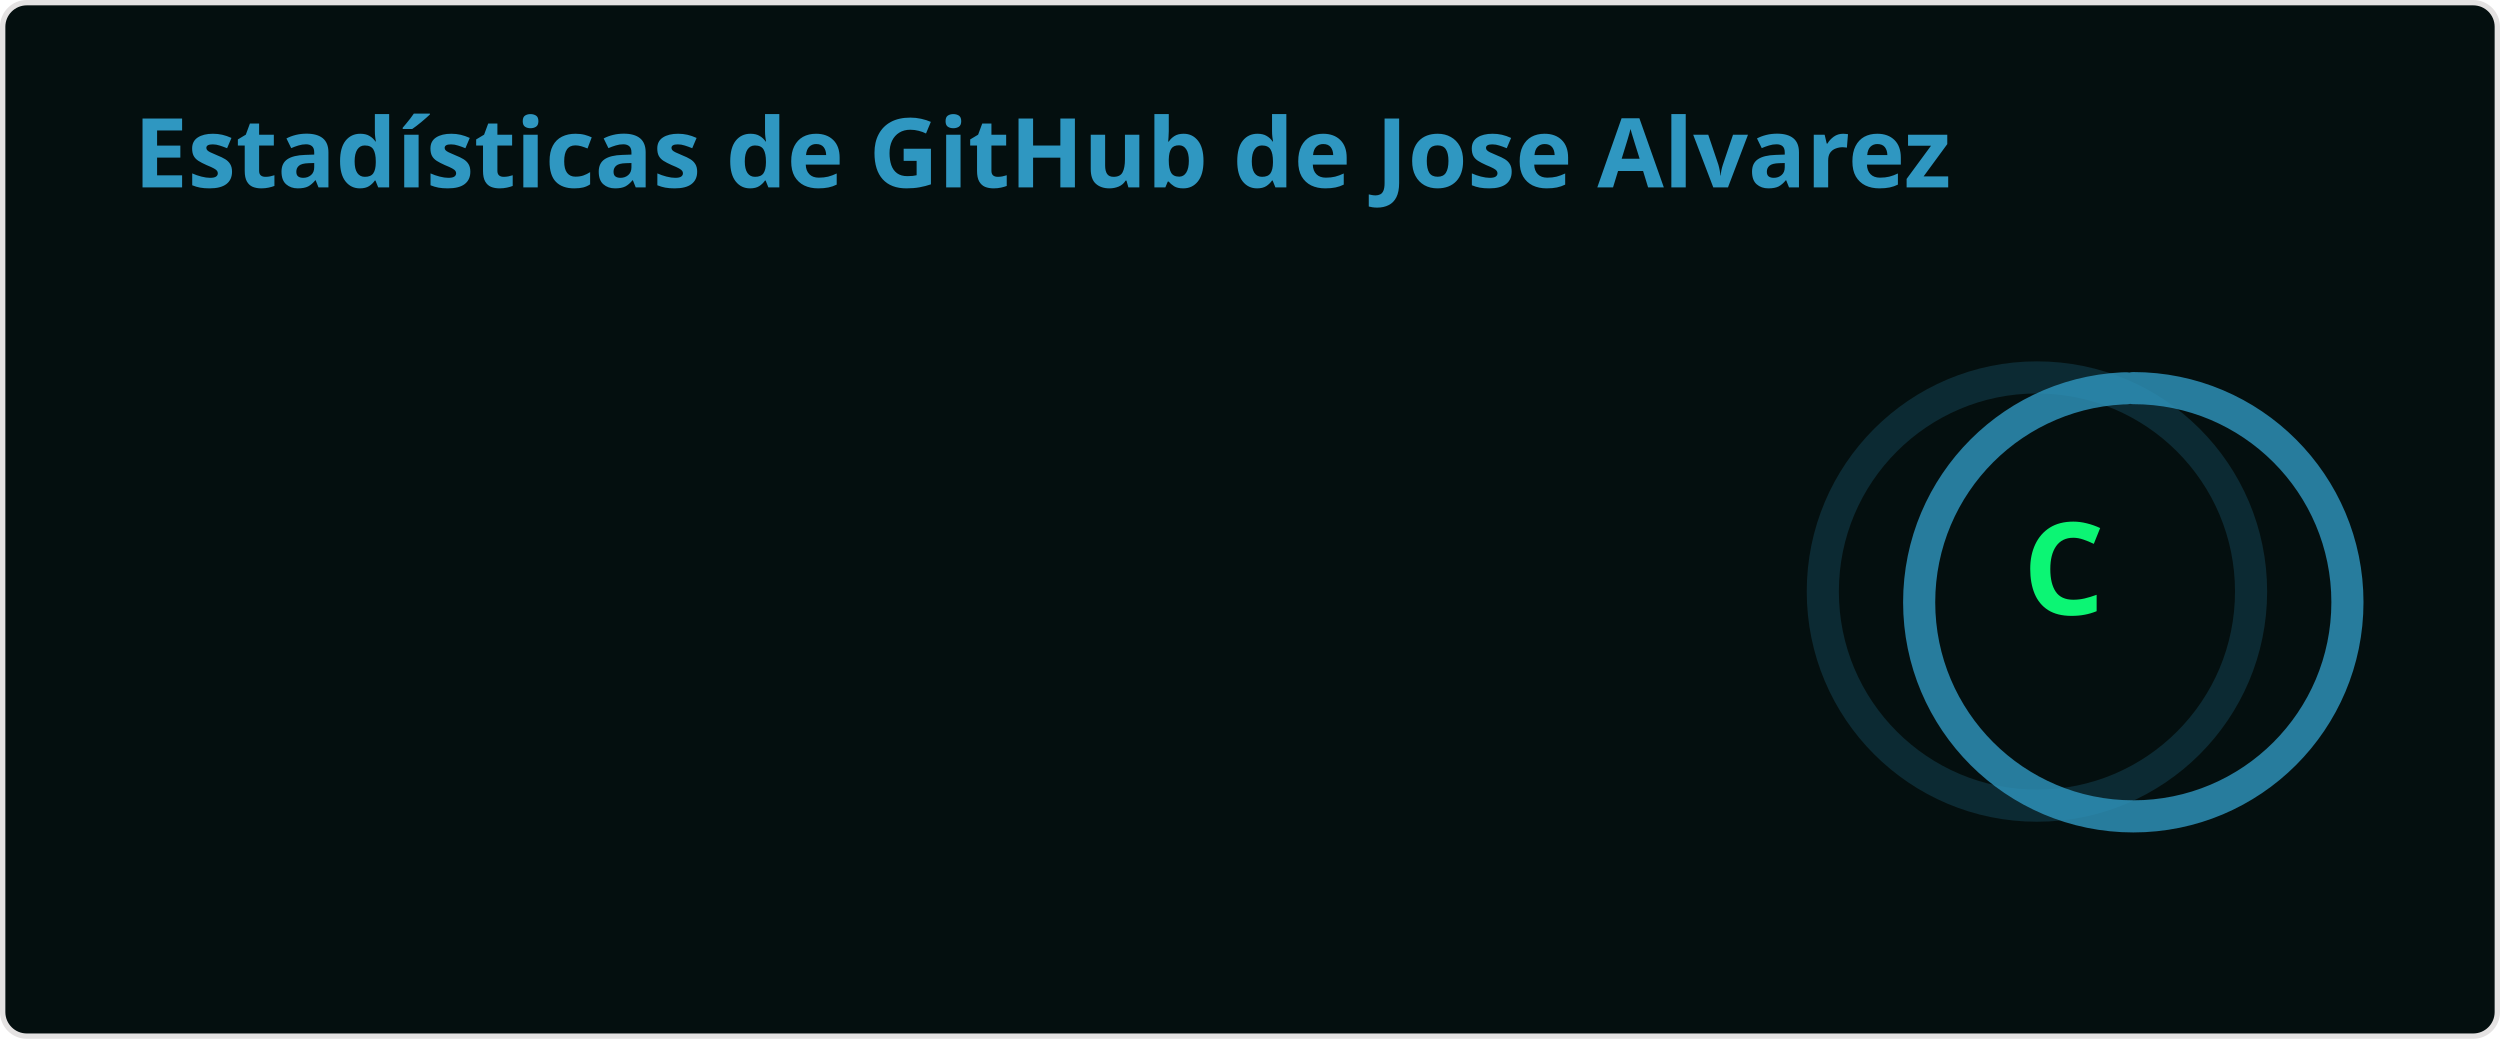
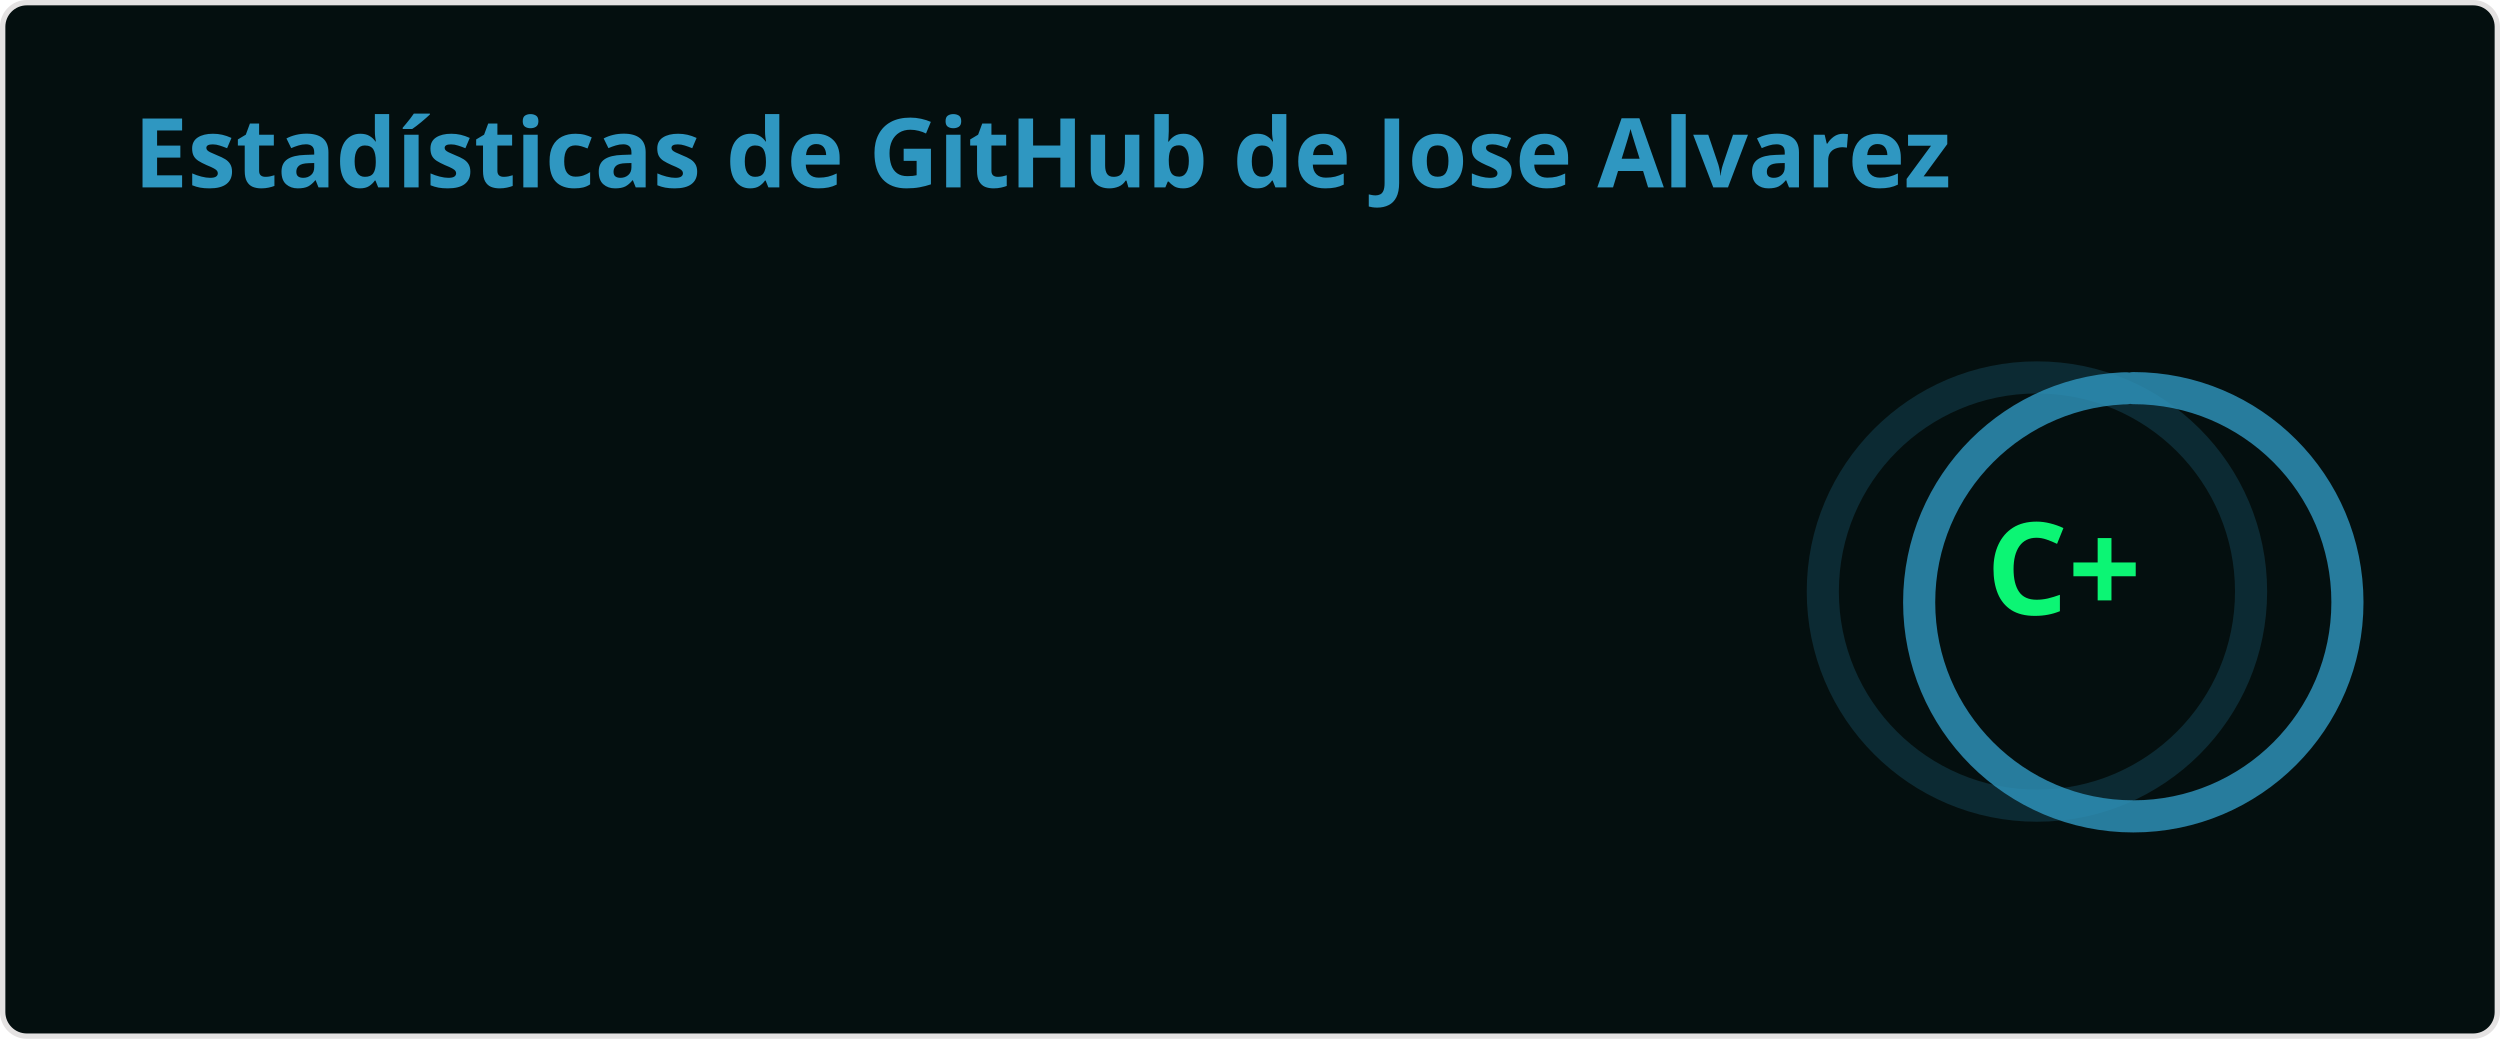
<svg xmlns="http://www.w3.org/2000/svg" width="467" height="195" viewBox="0 0 467 195" fill="none" role="img" aria-labelledby="descId">
  <style>
          .header {
            font: 600 18px 'Segoe UI', Ubuntu, Sans-Serif;
            fill: #2f97c1;
            animation: fadeInAnimation 0.8s ease-in-out forwards;
          }
          @supports(-moz-appearance: auto) {
            /* Selector detects Firefox */
            .header { font-size: 15.5px; }
          }
          
    .stat {
      font: 600 14px 'Segoe UI', Ubuntu, "Helvetica Neue", Sans-Serif; fill: #0cf574;
    }
    @supports(-moz-appearance: auto) {
      /* Selector detects Firefox */
      .stat { font-size:12px; }
    }
    .stagger {
      opacity: 0;
      animation: fadeInAnimation 0.3s ease-in-out forwards;
    }
    .rank-text {
      font: 800 24px 'Segoe UI', Ubuntu, Sans-Serif; fill: #0cf574;
      animation: scaleInAnimation 0.3s ease-in-out forwards;
    }
    .rank-percentile-header {
      font-size: 14px;
    }
    .rank-percentile-text {
      font-size: 16px;
    }
    
    .not_bold { font-weight: 400 }
    .bold { font-weight: 700 }
    .icon {
      fill: #f5b700;
      display: block;
    }

    .rank-circle-rim {
      stroke: #2f97c1;
      fill: none;
      stroke-width: 6;
      opacity: 0.2;
    }
    .rank-circle {
      stroke: #2f97c1;
      stroke-dasharray: 250;
      fill: none;
      stroke-width: 6;
      stroke-linecap: round;
      opacity: 0.8;
      transform-origin: -10px 8px;
      transform: rotate(-90deg);
      animation: rankAnimation 1s forwards ease-in-out;
    }
    
    @keyframes rankAnimation {
      from {
        stroke-dashoffset: 251.327;
      }
      to {
-         stroke-dashoffset: 229.581;
+         stroke-dashoffset: 213.546;
      }
    }
  
  

          
      /* Animations */
      @keyframes scaleInAnimation {
        from {
          transform: translate(-5px, 5px) scale(0);
        }
        to {
          transform: translate(-5px, 5px) scale(1);
        }
      }
      @keyframes fadeInAnimation {
        from {
          opacity: 0;
        }
        to {
          opacity: 1;
        }
      }
    
          
        </style>
  <rect data-testid="card-bg" x="0.5" y="0.5" rx="4.5" height="99%" stroke="#e4e2e2" width="466" fill="#040f0f" stroke-opacity="1" />
  <g data-testid="card-title" transform="translate(25, 35)">
    <g transform="translate(0, 0)">
      <text x="0" y="0" class="header" data-testid="header">Estadísticas de GitHub de Jose Alvarez</text>
    </g>
  </g>
  <g data-testid="main-card-body" transform="translate(0, 55)">
    <g data-testid="rank-circle" transform="translate(390.5, 47.5)">
      <circle class="rank-circle-rim" cx="-10" cy="8" r="40" />
      <circle class="rank-circle" cx="-10" cy="8" r="40" />
      <g class="rank-text">
        <text x="-5" y="3" alignment-baseline="central" dominant-baseline="central" text-anchor="middle" data-testid="level-rank-icon">
-           C
+           C+
        </text>
      </g>
    </g>
    <svg x="0" y="0">
      <g transform="translate(0, 0)">
        <g class="stagger" style="animation-delay: 450ms" transform="translate(25, 0)">
          <svg data-testid="icon" class="icon" viewBox="0 0 16 16" version="1.1" width="16" height="16">
            <path fill-rule="evenodd" d="M8 .25a.75.75 0 01.673.418l1.882 3.815 4.21.612a.75.75 0 01.416 1.279l-3.046 2.97.719 4.192a.75.75 0 01-1.088.791L8 12.347l-3.766 1.98a.75.75 0 01-1.088-.79l.72-4.194L.818 6.374a.75.75 0 01.416-1.28l4.21-.611L7.327.668A.75.75 0 018 .25zm0 2.445L6.615 5.5a.75.75 0 01-.564.41l-3.097.45 2.24 2.184a.75.75 0 01.216.664l-.528 3.084 2.769-1.456a.75.75 0 01.698 0l2.77 1.456-.53-3.084a.75.75 0 01.216-.664l2.24-2.183-3.096-.45a.75.75 0 01-.564-.41L8 2.694v.001z" />
          </svg>
          <text class="stat  bold" x="25" y="12.5">Estrellas totales:</text>
          <text class="stat  bold" x="269.01" y="12.5" data-testid="stars">1</text>
        </g>
      </g>
      <g transform="translate(0, 25)">
        <g class="stagger" style="animation-delay: 600ms" transform="translate(25, 0)">
          <svg data-testid="icon" class="icon" viewBox="0 0 16 16" version="1.1" width="16" height="16">
            <path fill-rule="evenodd" d="M1.643 3.143L.427 1.927A.25.25 0 000 2.104V5.75c0 .138.112.25.25.25h3.646a.25.25 0 00.177-.427L2.715 4.215a6.5 6.5 0 11-1.18 4.458.75.75 0 10-1.493.154 8.001 8.001 0 101.6-5.684zM7.75 4a.75.75 0 01.75.75v2.992l2.028.812a.75.75 0 01-.557 1.392l-2.5-1A.75.75 0 017 8.25v-3.5A.75.75 0 017.75 4z" />
          </svg>
          <text class="stat  bold" x="25" y="12.5">Commits totales (El año pasado):</text>
-           <text class="stat  bold" x="269.01" y="12.5" data-testid="commits">105</text>
+           <text class="stat  bold" x="269.01" y="12.5" data-testid="commits">125</text>
        </g>
      </g>
      <g transform="translate(0, 50)">
        <g class="stagger" style="animation-delay: 750ms" transform="translate(25, 0)">
          <svg data-testid="icon" class="icon" viewBox="0 0 16 16" version="1.1" width="16" height="16">
            <path fill-rule="evenodd" d="M7.177 3.073L9.573.677A.25.25 0 0110 .854v4.792a.25.25 0 01-.427.177L7.177 3.427a.25.25 0 010-.354zM3.75 2.5a.75.75 0 100 1.5.75.75 0 000-1.5zm-2.25.75a2.25 2.25 0 113 2.122v5.256a2.251 2.251 0 11-1.5 0V5.372A2.25 2.25 0 011.5 3.25zM11 2.5h-1V4h1a1 1 0 011 1v5.628a2.251 2.251 0 101.5 0V5A2.5 2.5 0 0011 2.5zm1 10.25a.75.75 0 111.5 0 .75.75 0 01-1.5 0zM3.75 12a.75.75 0 100 1.5.75.75 0 000-1.5z" />
          </svg>
          <text class="stat  bold" x="25" y="12.5">PRs totales:</text>
          <text class="stat  bold" x="269.01" y="12.5" data-testid="prs">4</text>
        </g>
      </g>
      <g transform="translate(0, 75)">
        <g class="stagger" style="animation-delay: 900ms" transform="translate(25, 0)">
          <svg data-testid="icon" class="icon" viewBox="0 0 16 16" version="1.1" width="16" height="16">
            <path fill-rule="evenodd" d="M8 1.5a6.5 6.5 0 100 13 6.5 6.5 0 000-13zM0 8a8 8 0 1116 0A8 8 0 010 8zm9 3a1 1 0 11-2 0 1 1 0 012 0zm-.25-6.25a.75.75 0 00-1.5 0v3.5a.75.75 0 001.5 0v-3.5z" />
          </svg>
          <text class="stat  bold" x="25" y="12.5">Issues totales:</text>
          <text class="stat  bold" x="269.01" y="12.5" data-testid="issues">0</text>
        </g>
      </g>
      <g transform="translate(0, 100)">
        <g class="stagger" style="animation-delay: 1050ms" transform="translate(25, 0)">
          <svg data-testid="icon" class="icon" viewBox="0 0 16 16" version="1.1" width="16" height="16">
            <path fill-rule="evenodd" d="M2 2.5A2.5 2.5 0 014.5 0h8.75a.75.75 0 01.75.75v12.5a.75.75 0 01-.75.75h-2.5a.75.75 0 110-1.5h1.75v-2h-8a1 1 0 00-.714 1.7.75.75 0 01-1.072 1.05A2.495 2.495 0 012 11.5v-9zm10.5-1V9h-8c-.356 0-.694.074-1 .208V2.5a1 1 0 011-1h8zM5 12.25v3.25a.25.25 0 00.4.2l1.45-1.087a.25.25 0 01.3 0L8.6 15.7a.25.25 0 00.4-.2v-3.25a.25.25 0 00-.25-.25h-3.5a.25.25 0 00-.25.25z" />
          </svg>
          <text class="stat  bold" x="25" y="12.5">Contribuciones en (el año pasado):</text>
          <text class="stat  bold" x="269.01" y="12.5" data-testid="contribs">1</text>
        </g>
      </g>
    </svg>
  </g>
</svg>
